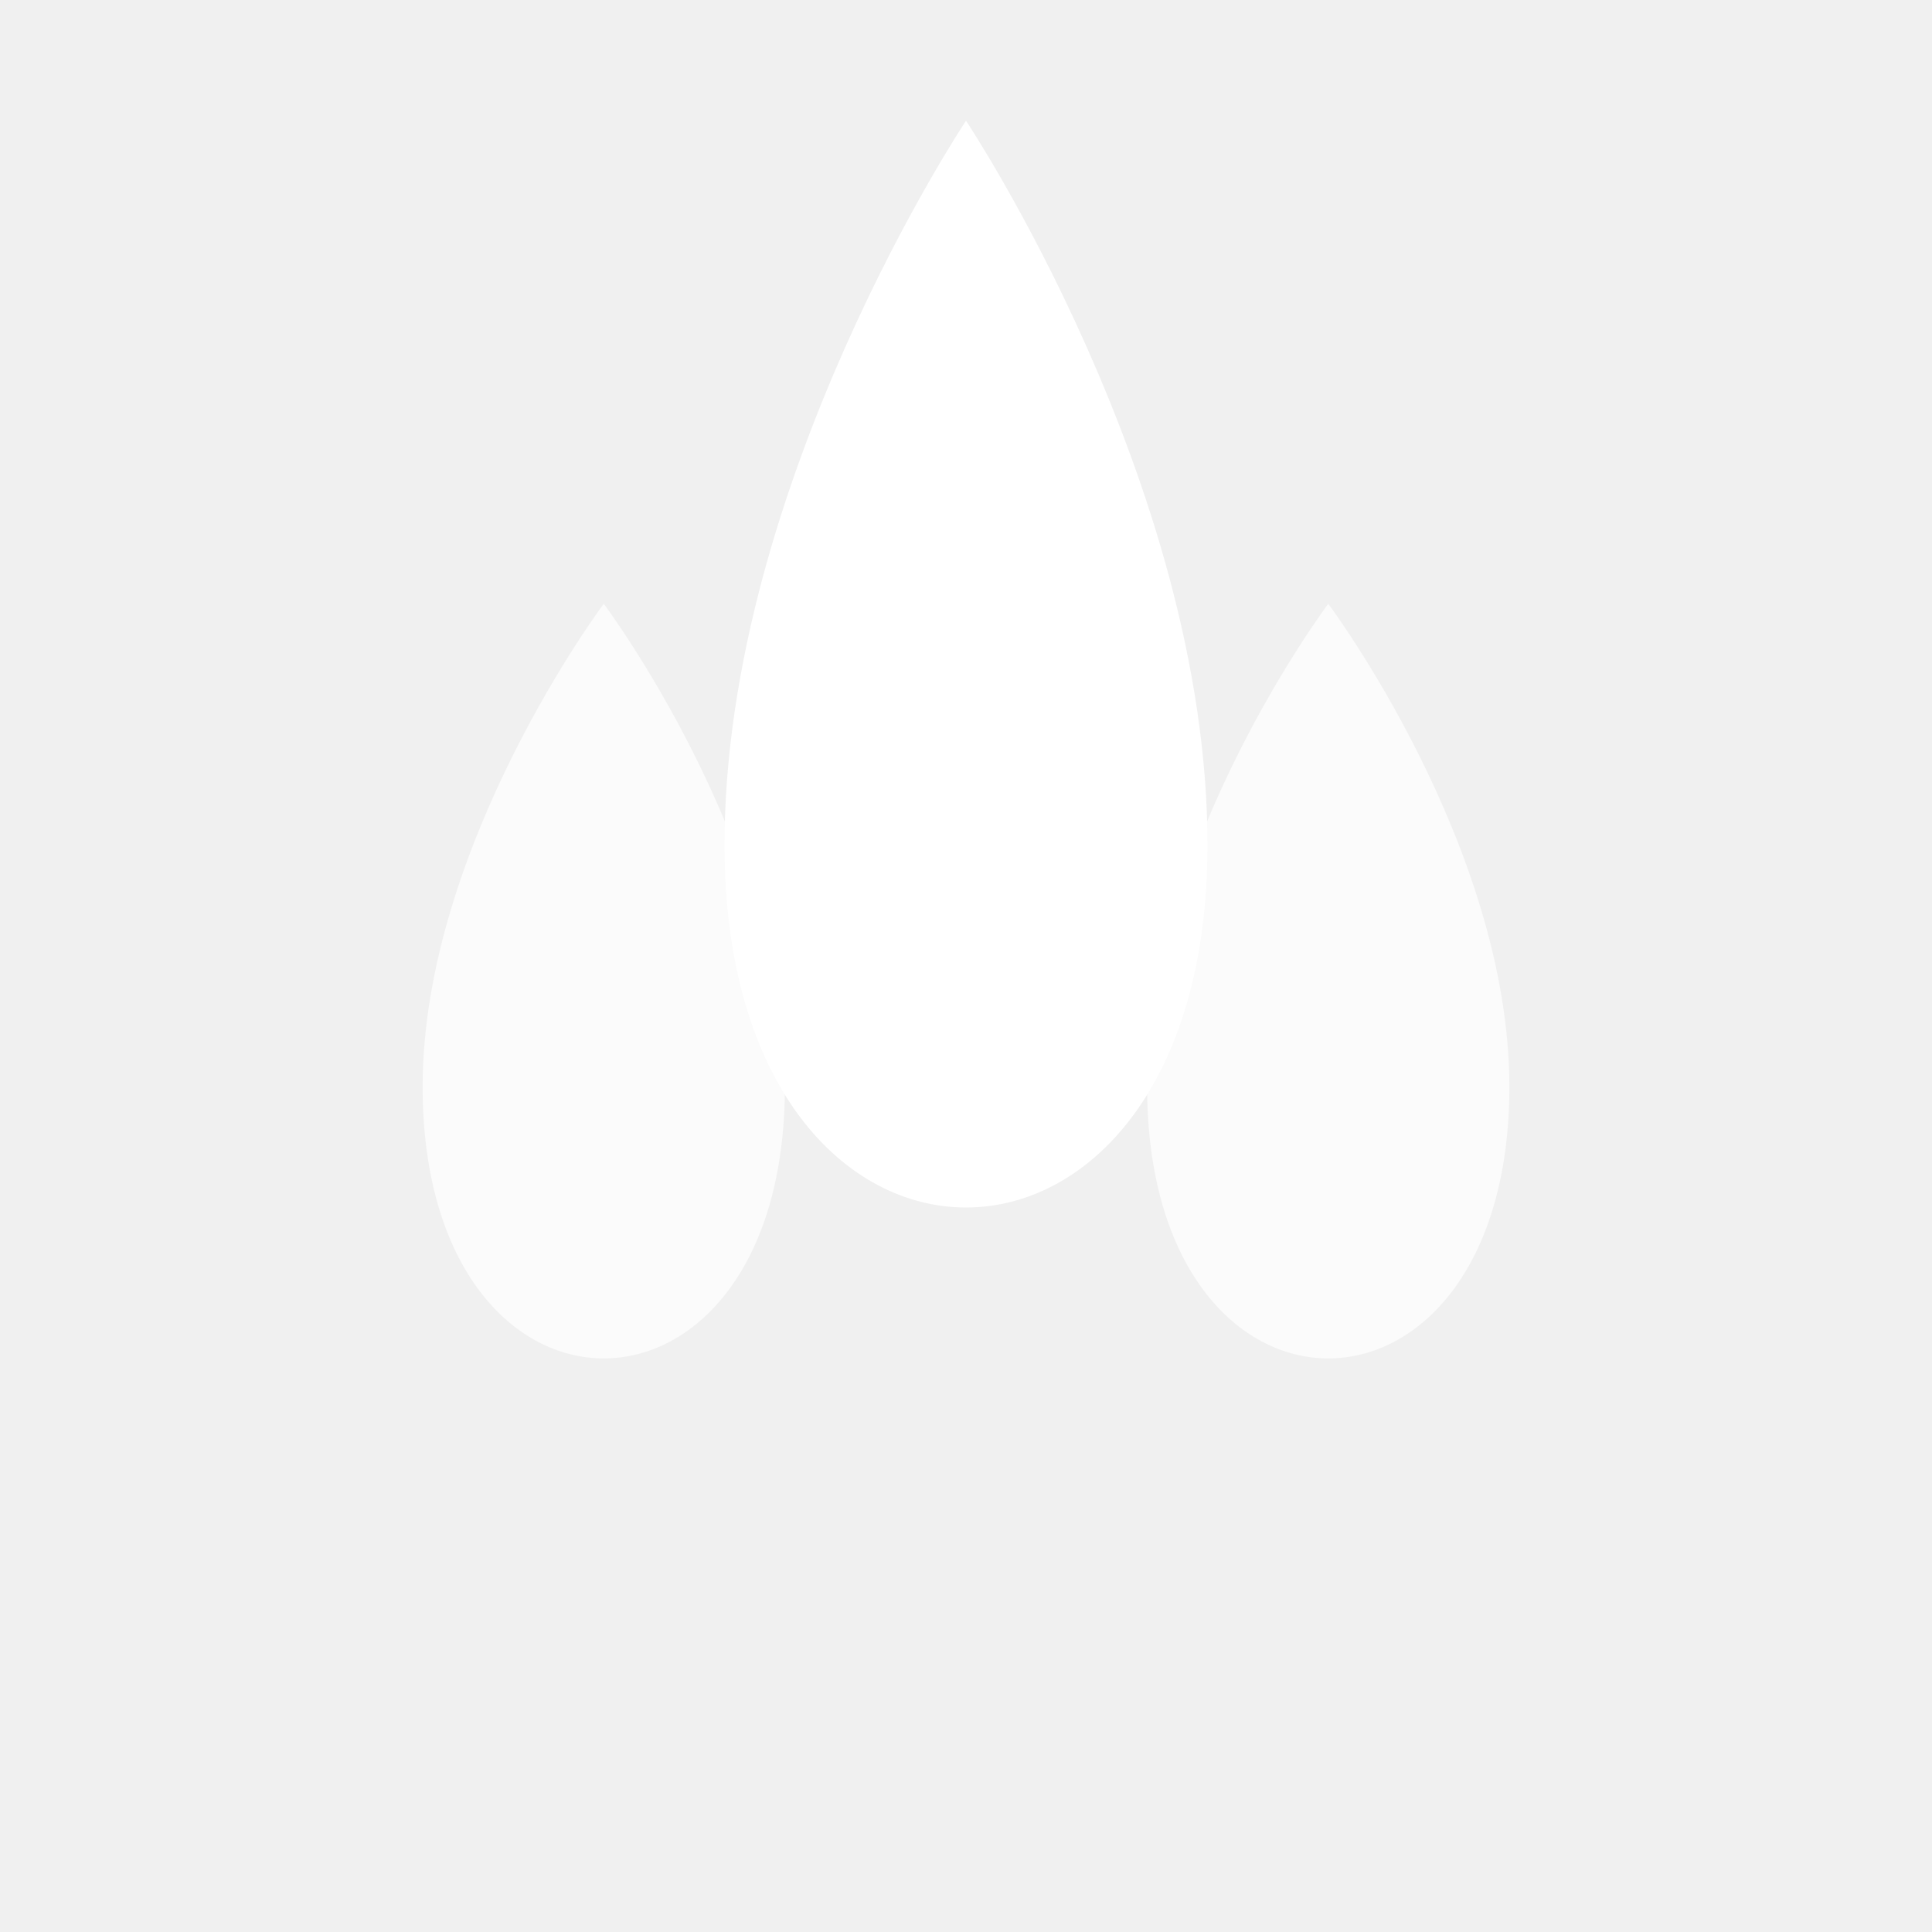
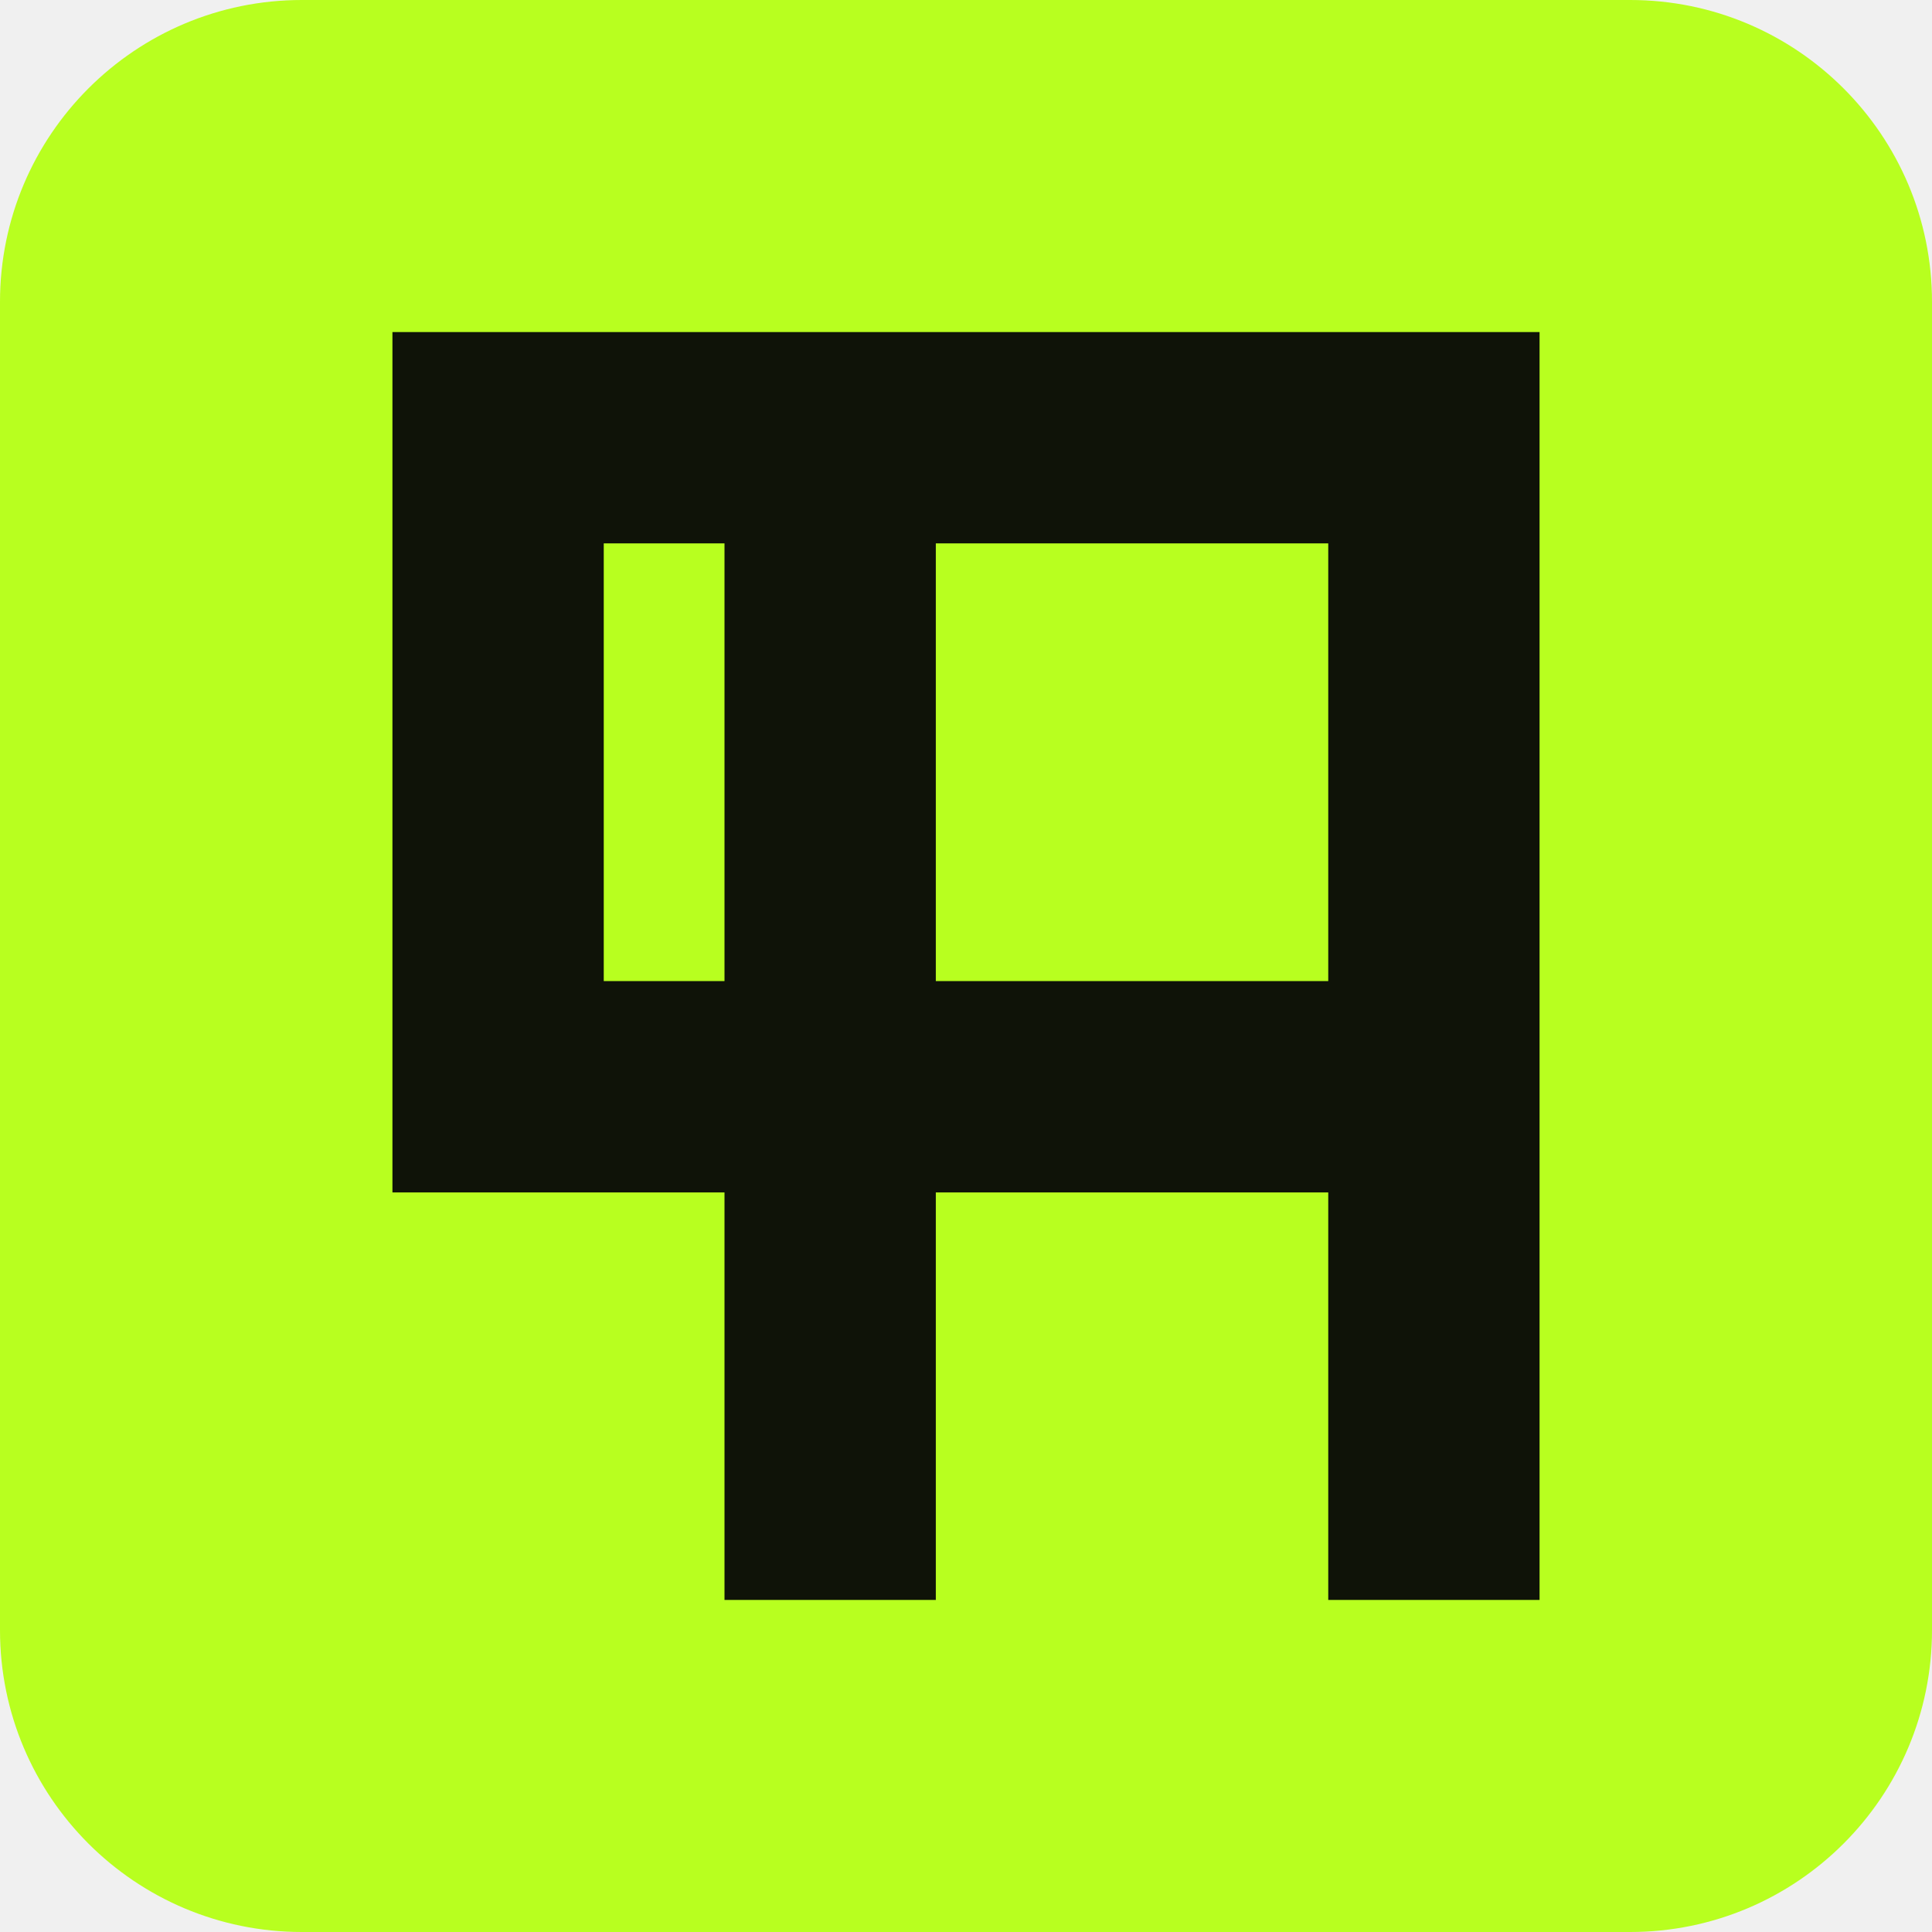
- <svg xmlns="http://www.w3.org/2000/svg" viewBox="0 0 32 32" fill="#ffffff">
-   <path d="M16 2C16 2 12 8 12 14c0 4 2 6 4 6s4-2 4-6c0-6-4-12-4-12z" />
-   <path d="M10 10c0 0-3 4-3 8 0 3 1.5 4.5 3 4.5s3-1.5 3-4.5c0-4-3-8-3-8z" opacity="0.7" />
-   <path d="M22 10c0 0 3 4 3 8 0 3-1.5 4.5-3 4.5s-3-1.5-3-4.5c0-4 3-8 3-8z" opacity="0.7" />
+ <svg xmlns="http://www.w3.org/2000/svg" viewBox="0 0 128 128">
+   <rect width="128" height="128" rx="20" fill="#b8ff1f" />
+   <path d="M26 22h76v84h-14V79H62v27H48V79H26zM62 65h26V36H62zM48 65V36H40v29z" fill="#0f1308" />
</svg>
